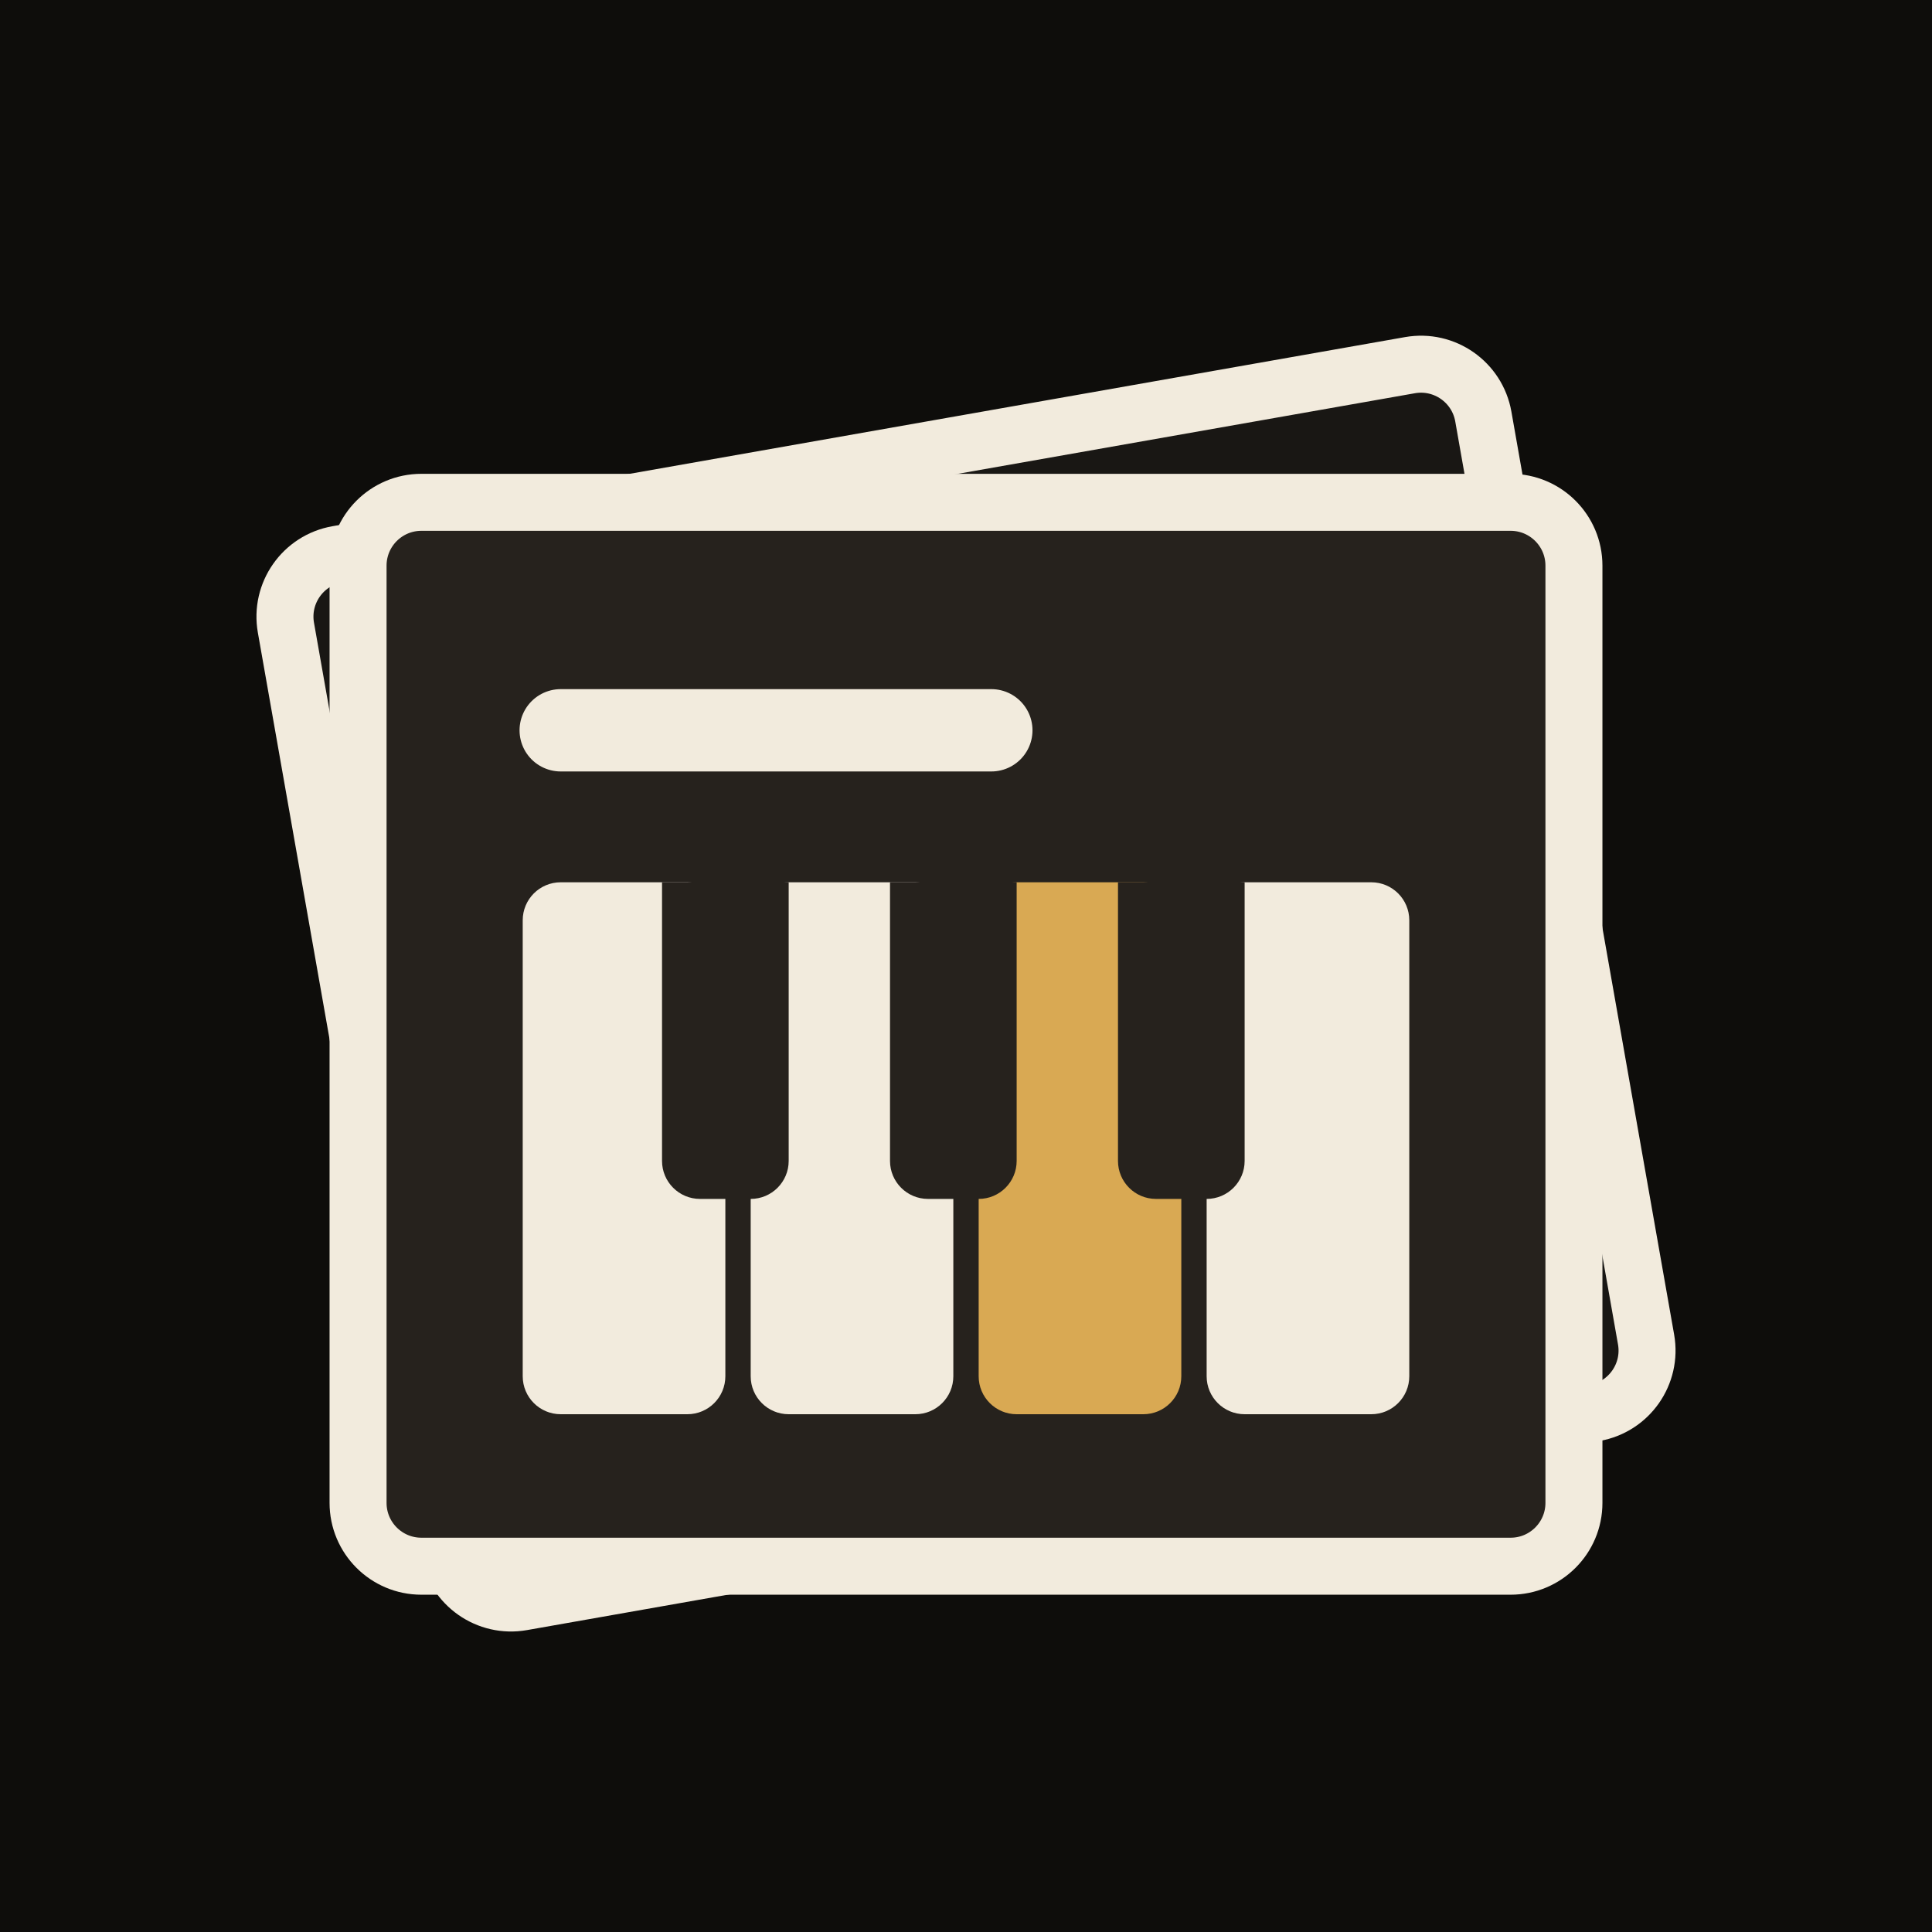
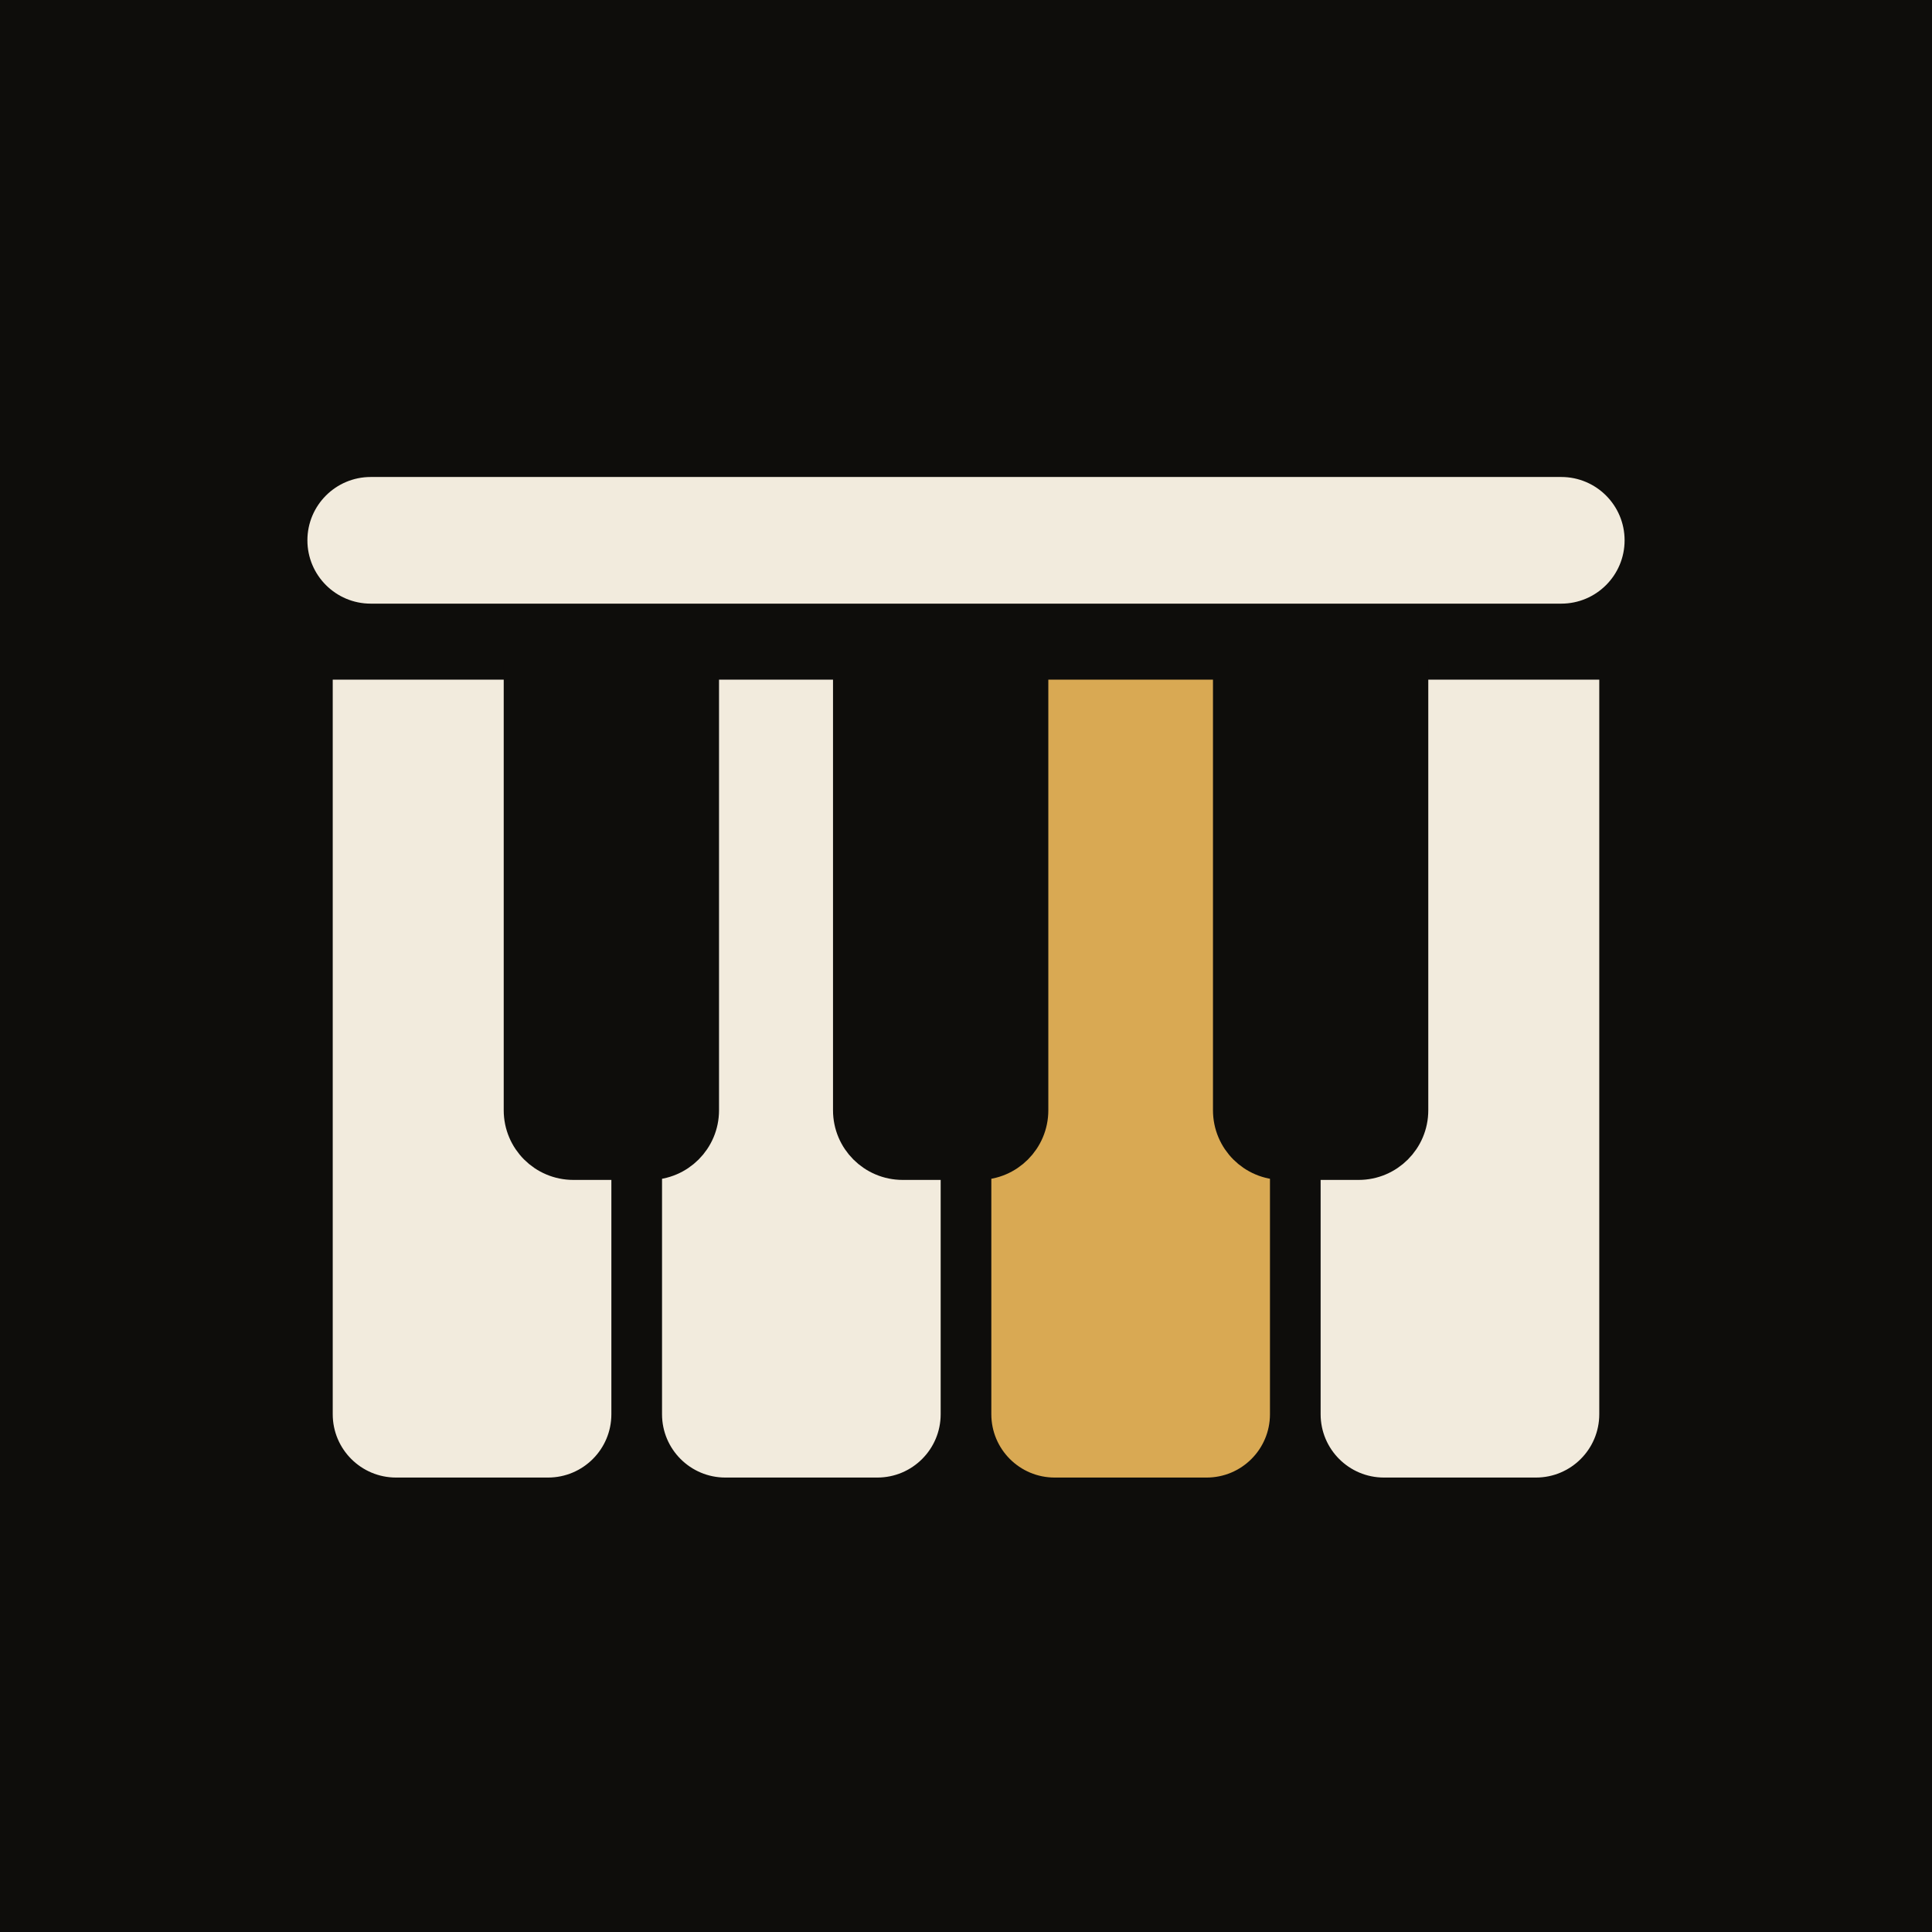
<svg xmlns="http://www.w3.org/2000/svg" viewBox="0 0 180 180">
  <rect width="180" height="180" fill="#0E0D0B" />
  <g transform="translate(90 94) scale(1.18) translate(-90 -94)">
-     <rect x="42" y="50" width="96" height="84" rx="5" fill="#191714" stroke="#F2EBDD" stroke-width="4.5" transform="rotate(-10 90 92)" />
-     <rect x="42" y="54" width="96" height="84" rx="5" fill="#26221D" stroke="#F2EBDD" stroke-width="4.5" />
-     <path d="M58 72h34" stroke="#F2EBDD" stroke-width="6.5" stroke-linecap="round" />
-     <rect x="55" y="84" width="16" height="42" rx="3" fill="#F2EBDD" />
-     <rect x="73" y="84" width="16" height="42" rx="3" fill="#F2EBDD" />
-     <rect x="91" y="84" width="16" height="42" rx="3" fill="#D9A953" />
-     <rect x="109" y="84" width="16" height="42" rx="3" fill="#F2EBDD" />
-     <path d="M66 84h10v22a3 3 0 0 1-3 3h-4a3 3 0 0 1-3-3z" fill="#26221D" />
-     <path d="M84 84h10v22a3 3 0 0 1-3 3h-4a3 3 0 0 1-3-3z" fill="#26221D" />
-     <path d="M102 84h10v22a3 3 0 0 1-3 3h-4a3 3 0 0 1-3-3z" fill="#26221D" />
+     <rect x="38" y="52" width="104" height="10" rx="5" fill="#F2EBDD" />
+     <path d="M40 68h22v58a5 5 0 0 1-5 5H45a5 5 0 0 1-5-5z" fill="#F2EBDD" />
+     <path d="M66 68h22v58a5 5 0 0 1-5 5H71a5 5 0 0 1-5-5z" fill="#F2EBDD" />
+     <path d="M92 68h22v58a5 5 0 0 1-5 5H97a5 5 0 0 1-5-5z" fill="#D9A953" />
+     <path d="M118 68h22v58a5 5 0 0 1-5 5h-12a5 5 0 0 1-5-5z" fill="#F2EBDD" />
+     <path d="M55 68h14v34a4 4 0 0 1-4 4h-6a4 4 0 0 1-4-4z" fill="#0E0D0B" stroke="#0E0D0B" stroke-width="3" />
+     <path d="M81 68h14v34a4 4 0 0 1-4 4h-6a4 4 0 0 1-4-4z" fill="#0E0D0B" stroke="#0E0D0B" stroke-width="3" />
+     <path d="M111 68h14v34a4 4 0 0 1-4 4h-6a4 4 0 0 1-4-4z" fill="#0E0D0B" stroke="#0E0D0B" stroke-width="3" />
  </g>
</svg>
